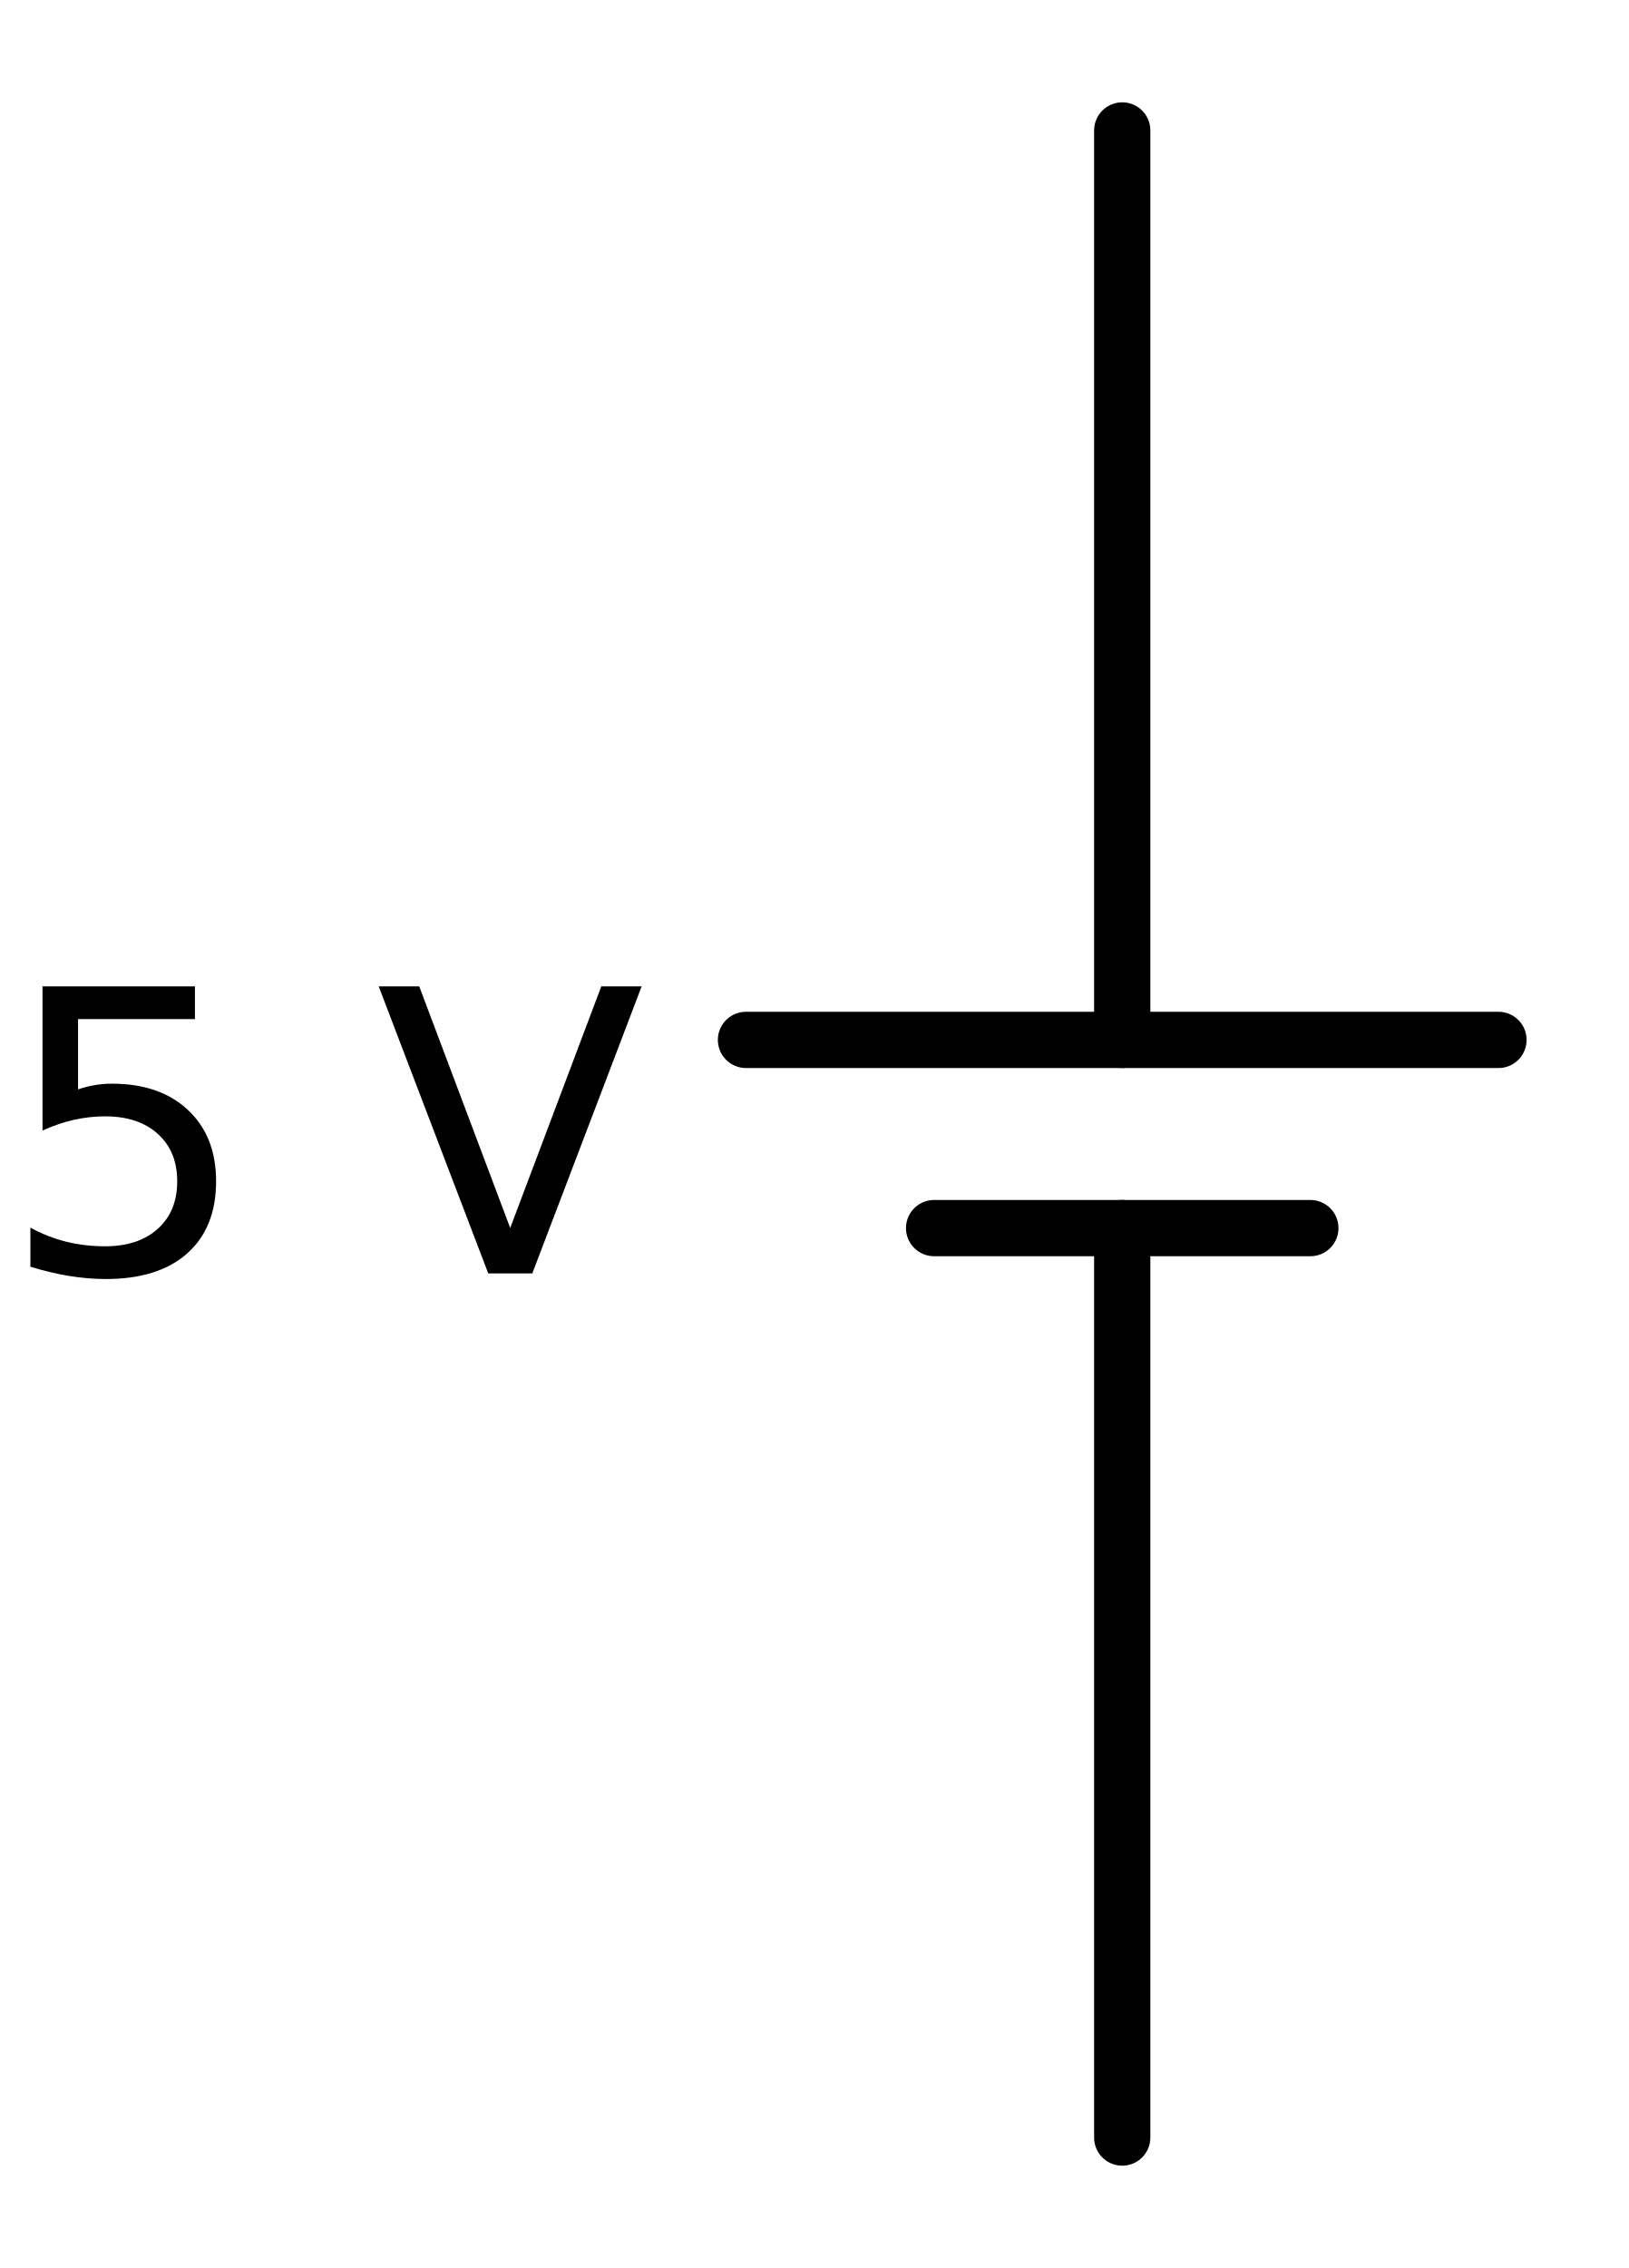
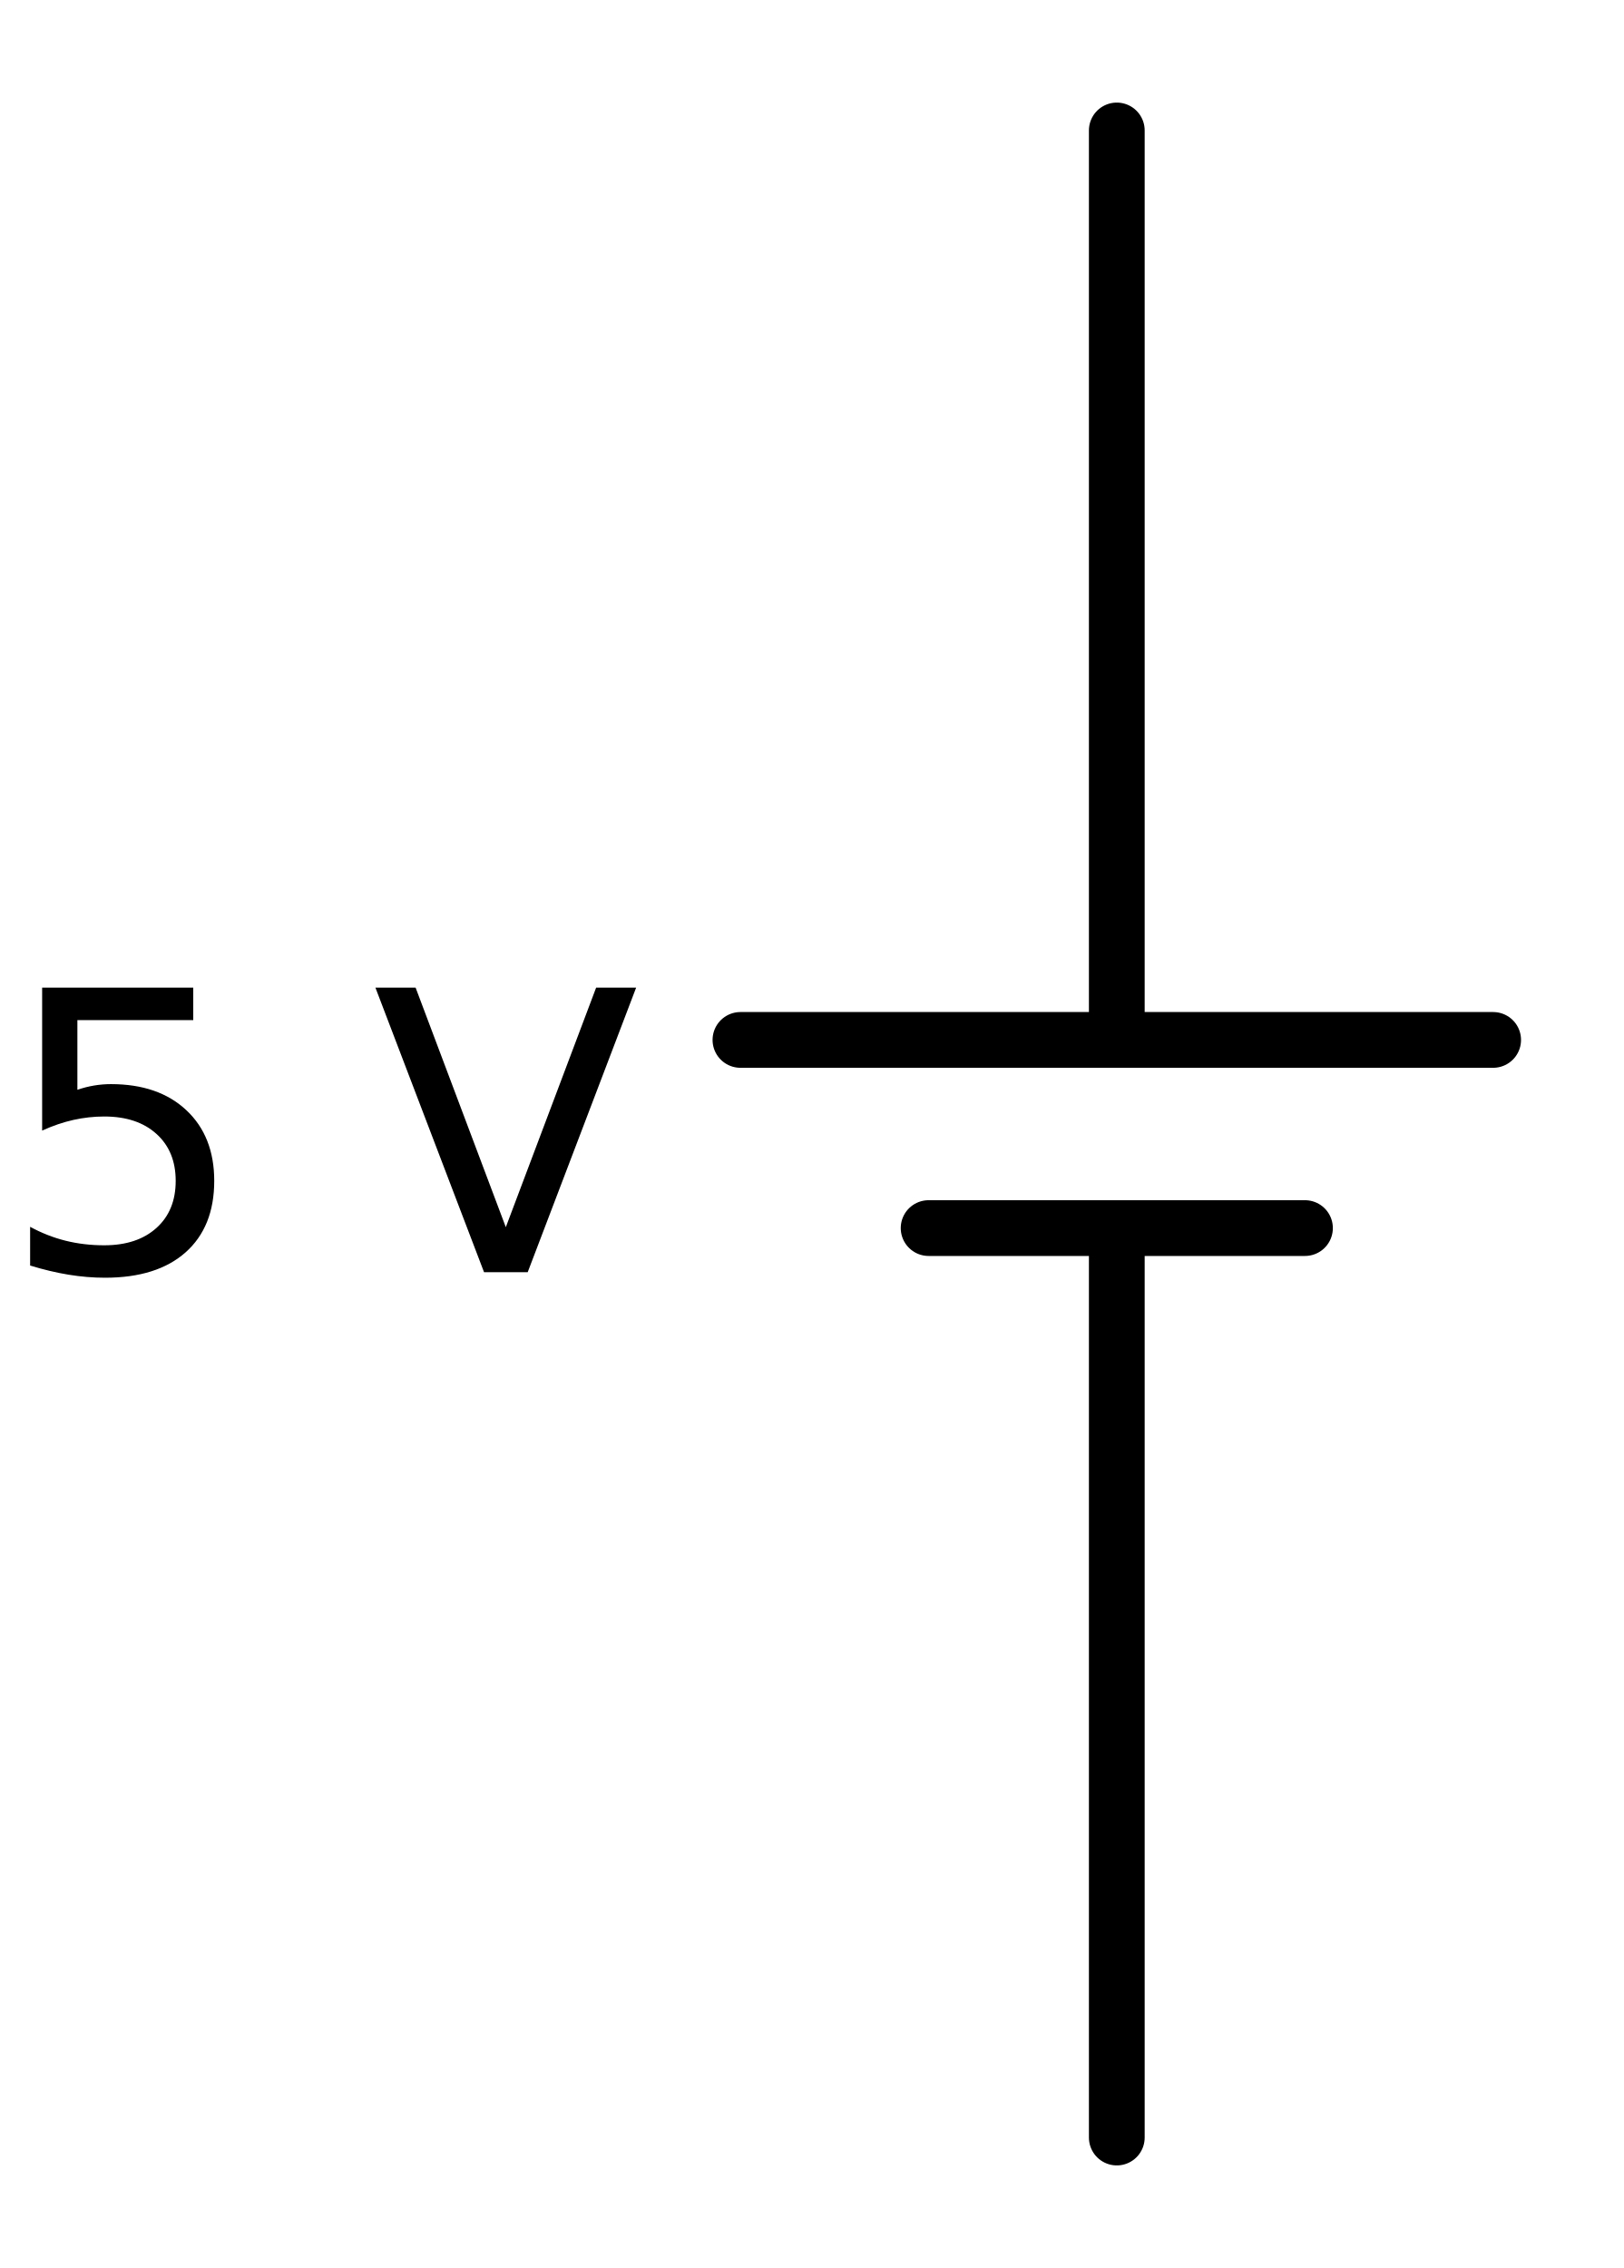
- <svg xmlns="http://www.w3.org/2000/svg" xmlns:xlink="http://www.w3.org/1999/xlink" width="57.926pt" height="80.637pt" viewBox="0 0 57.926 80.637" version="1.1">
+ <svg xmlns="http://www.w3.org/2000/svg" xmlns:xlink="http://www.w3.org/1999/xlink" width="58.24pt" height="81.36pt" viewBox="0 0 58.24 81.36" version="1.1">
  <defs>
    <style type="text/css">*{stroke-linejoin: round; stroke-linecap: butt}</style>
  </defs>
  <g id="figure_1">
    <g id="patch_1">
-       <path d="M 0 80.637 L 57.926 80.637 L 57.926 0 L 0 0 L 0 80.637 z " style="fill: none" />
+       <path d="M 0 81.36 L 58.24 81.36 L 58.24 0 L 0 0 L 0 81.36 z " style="fill: none" />
    </g>
    <g id="axes_1">
      <g id="line2d_1">
-         <path d="M 39.908 4.638 L 39.908 36.973 M 39.908 43.664 L 39.908 75.999 " clip-path="url(#p11bf07a90b)" style="fill: none; stroke: #000000; stroke-width: 2; stroke-linecap: round" />
+         <path d="M 40.06 4.68 L 40.06 37.305 M 40.06 44.055 L 40.06 76.68 " clip-path="url(#p427cd77ea4)" style="fill: none; stroke: #000000; stroke-width: 2; stroke-linecap: round" />
      </g>
      <g id="line2d_2">
-         <path d="M 53.288 36.973 L 26.528 36.973 " clip-path="url(#p11bf07a90b)" style="fill: none; stroke: #000000; stroke-width: 2; stroke-linecap: round" />
+         <path d="M 53.56 37.305 L 26.56 37.305 " clip-path="url(#p427cd77ea4)" style="fill: none; stroke: #000000; stroke-width: 2; stroke-linecap: round" />
      </g>
      <g id="line2d_3">
-         <path d="M 46.598 43.664 L 33.218 43.664 " clip-path="url(#p11bf07a90b)" style="fill: none; stroke: #000000; stroke-width: 2; stroke-linecap: round" />
+         <path d="M 46.81 44.055 L 33.31 44.055 " clip-path="url(#p427cd77ea4)" style="fill: none; stroke: #000000; stroke-width: 2; stroke-linecap: round" />
      </g>
      <g id="text_1">
-         <g transform="translate(0 45.28849) scale(0.14 -0.14)">
+         <g transform="translate(0 45.65) scale(0.14 -0.14)">
          <defs>
            <path id="DejaVuSans-18" d="M 691 4666 L 3169 4666 L 3169 4134 L 1269 4134 L 1269 2991 Q 1406 3038 1543 3061 Q 1681 3084 1819 3084 Q 2600 3084 3056 2656 Q 3513 2228 3513 1497 Q 3513 744 3044 326 Q 2575 -91 1722 -91 Q 1428 -91 1123 -41 Q 819 9 494 109 L 494 744 Q 775 591 1075 516 Q 1375 441 1709 441 Q 2250 441 2565 725 Q 2881 1009 2881 1497 Q 2881 1984 2565 2268 Q 2250 2553 1709 2553 Q 1456 2553 1204 2497 Q 953 2441 691 2322 L 691 4666 z " transform="scale(0.015625)" />
            <path id="DejaVuSans-3" transform="scale(0.015625)" />
            <path id="DejaVuSans-39" d="M 1831 0 L 50 4666 L 709 4666 L 2188 738 L 3669 4666 L 4325 4666 L 2547 0 L 1831 0 z " transform="scale(0.015625)" />
          </defs>
          <use xlink:href="#DejaVuSans-18" transform="translate(0 0.09375)" />
          <use xlink:href="#DejaVuSans-3" transform="translate(63.62305 0.09375)" />
          <use xlink:href="#DejaVuSans-39" transform="translate(95.41016 0.09375)" />
        </g>
      </g>
    </g>
  </g>
  <defs>
-     <clipPath id="p11bf07a90b">
-       <rect x="1.046" y="0" width="56.88" height="80.637" />
+     <clipPath id="p427cd77ea4">
+       <rect x="0.85" y="-0" width="57.39" height="81.36" />
    </clipPath>
  </defs>
</svg>
